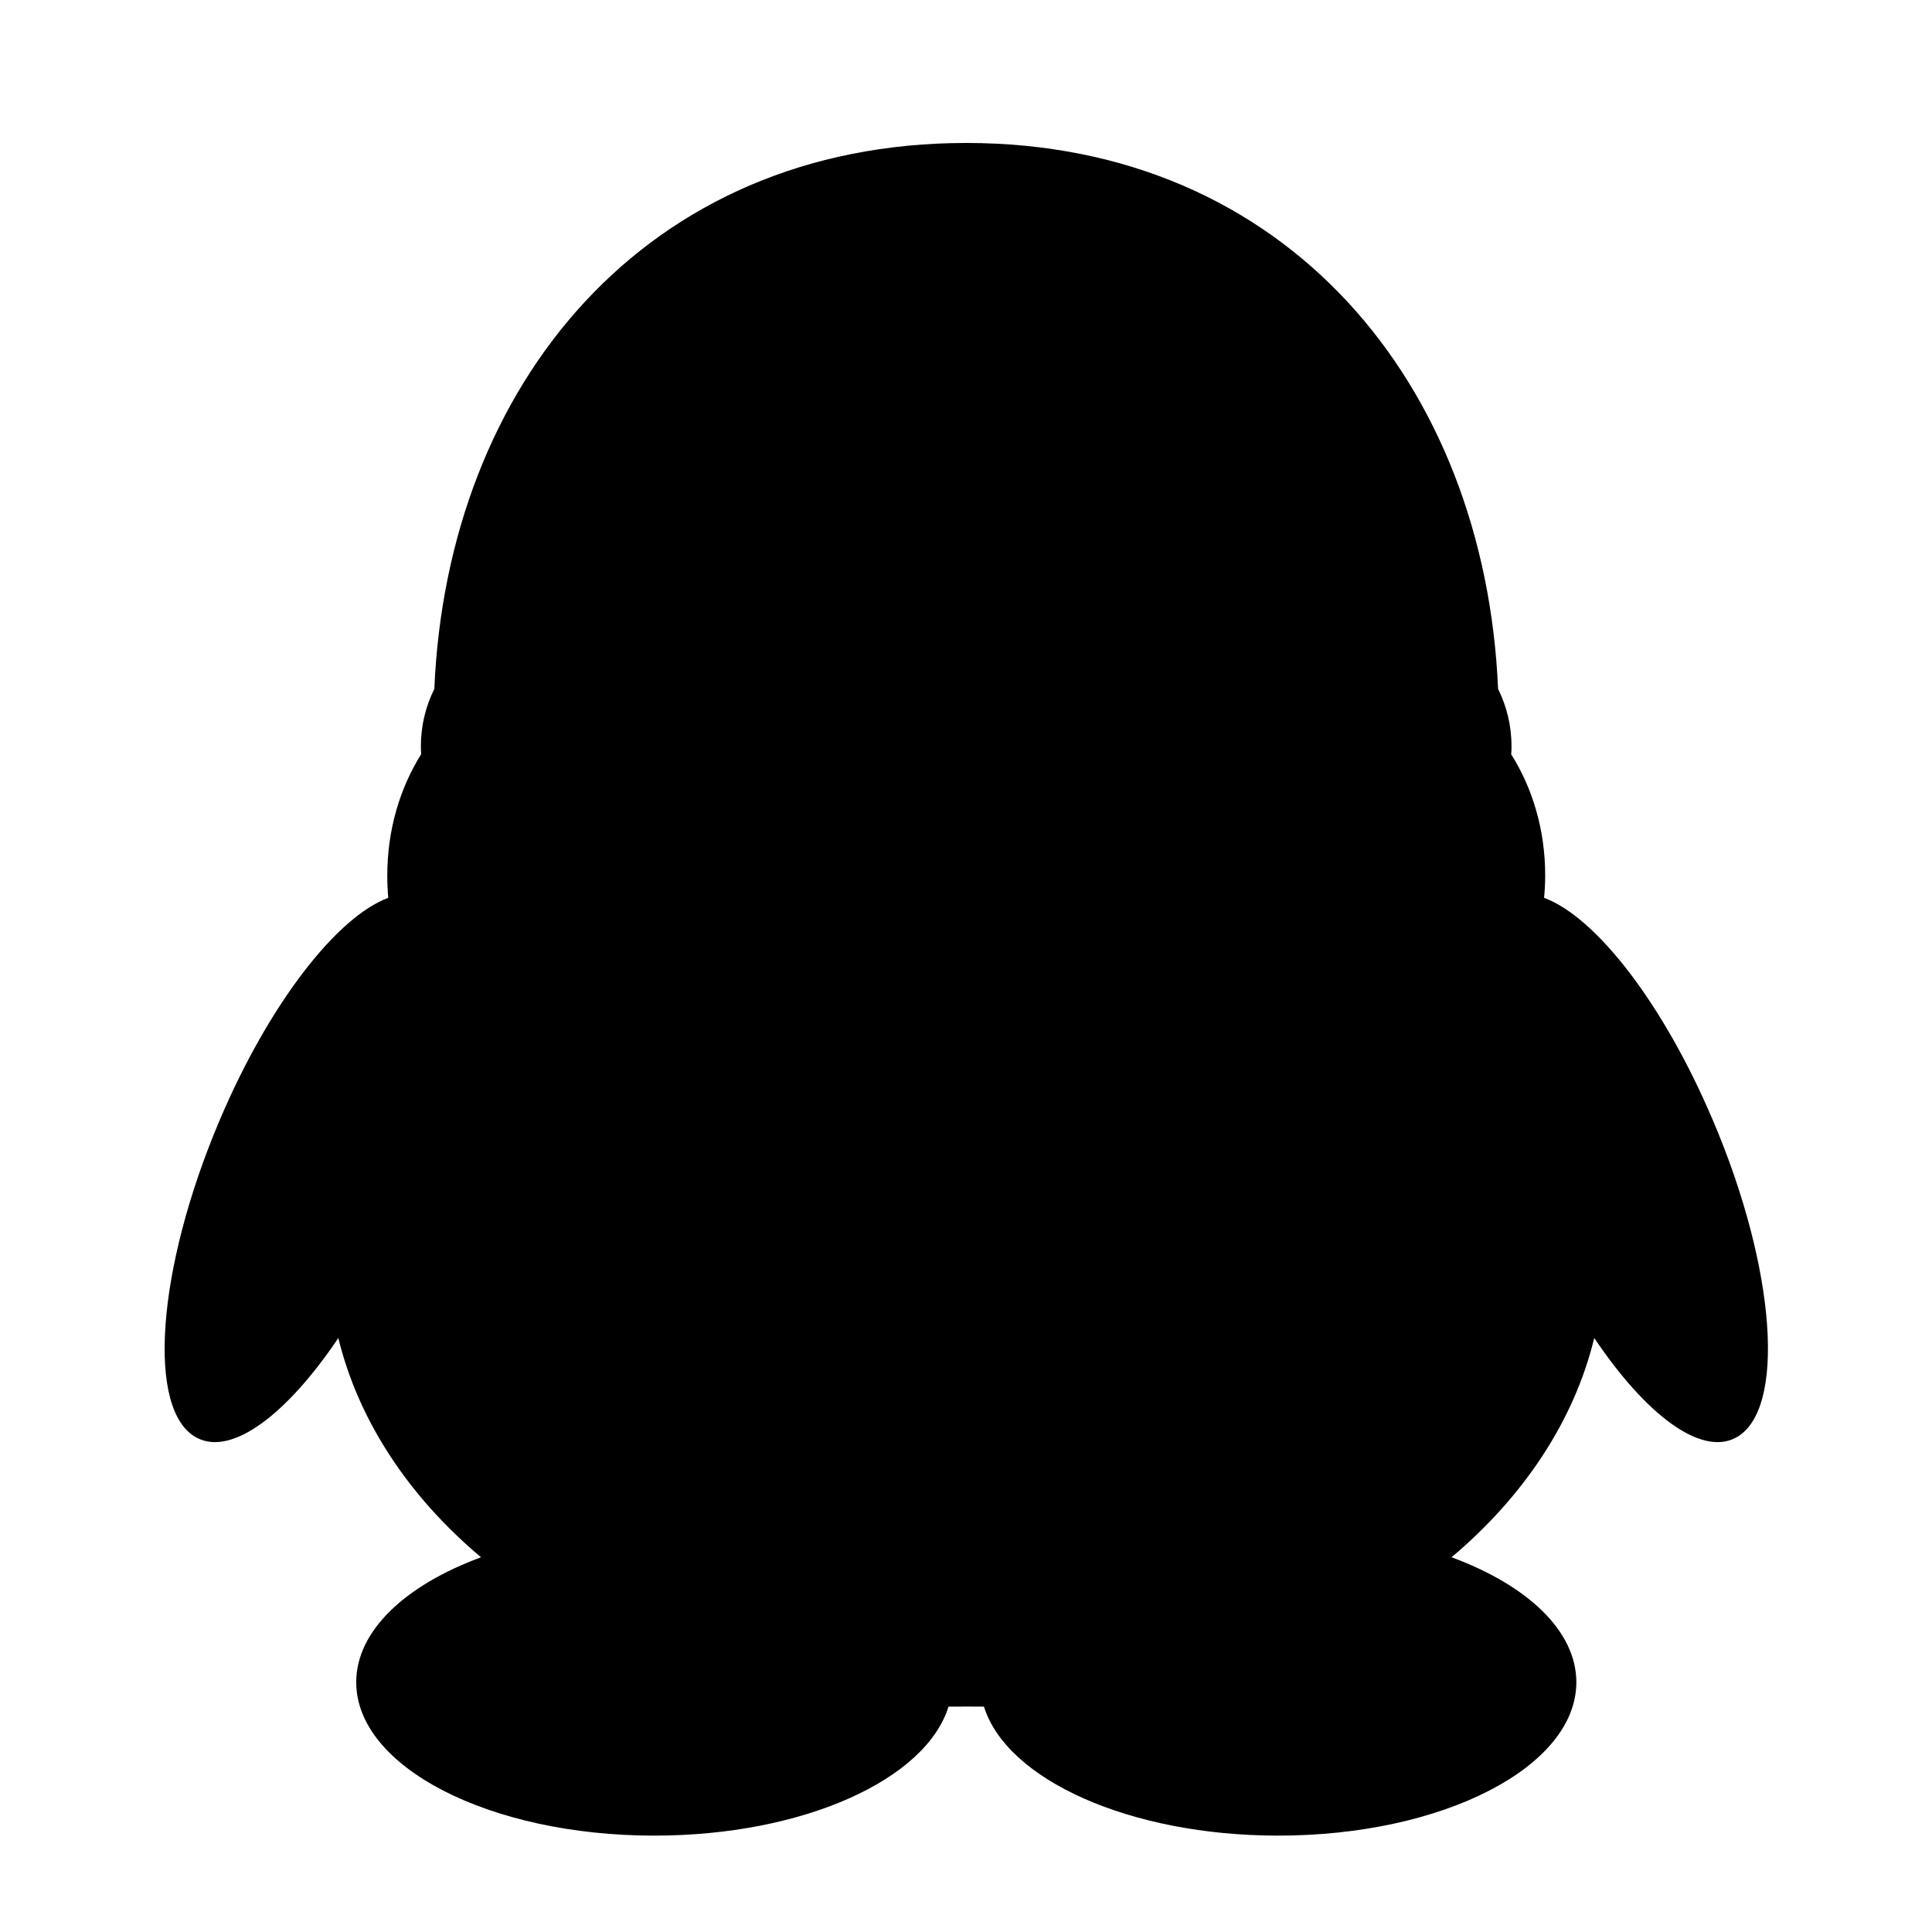
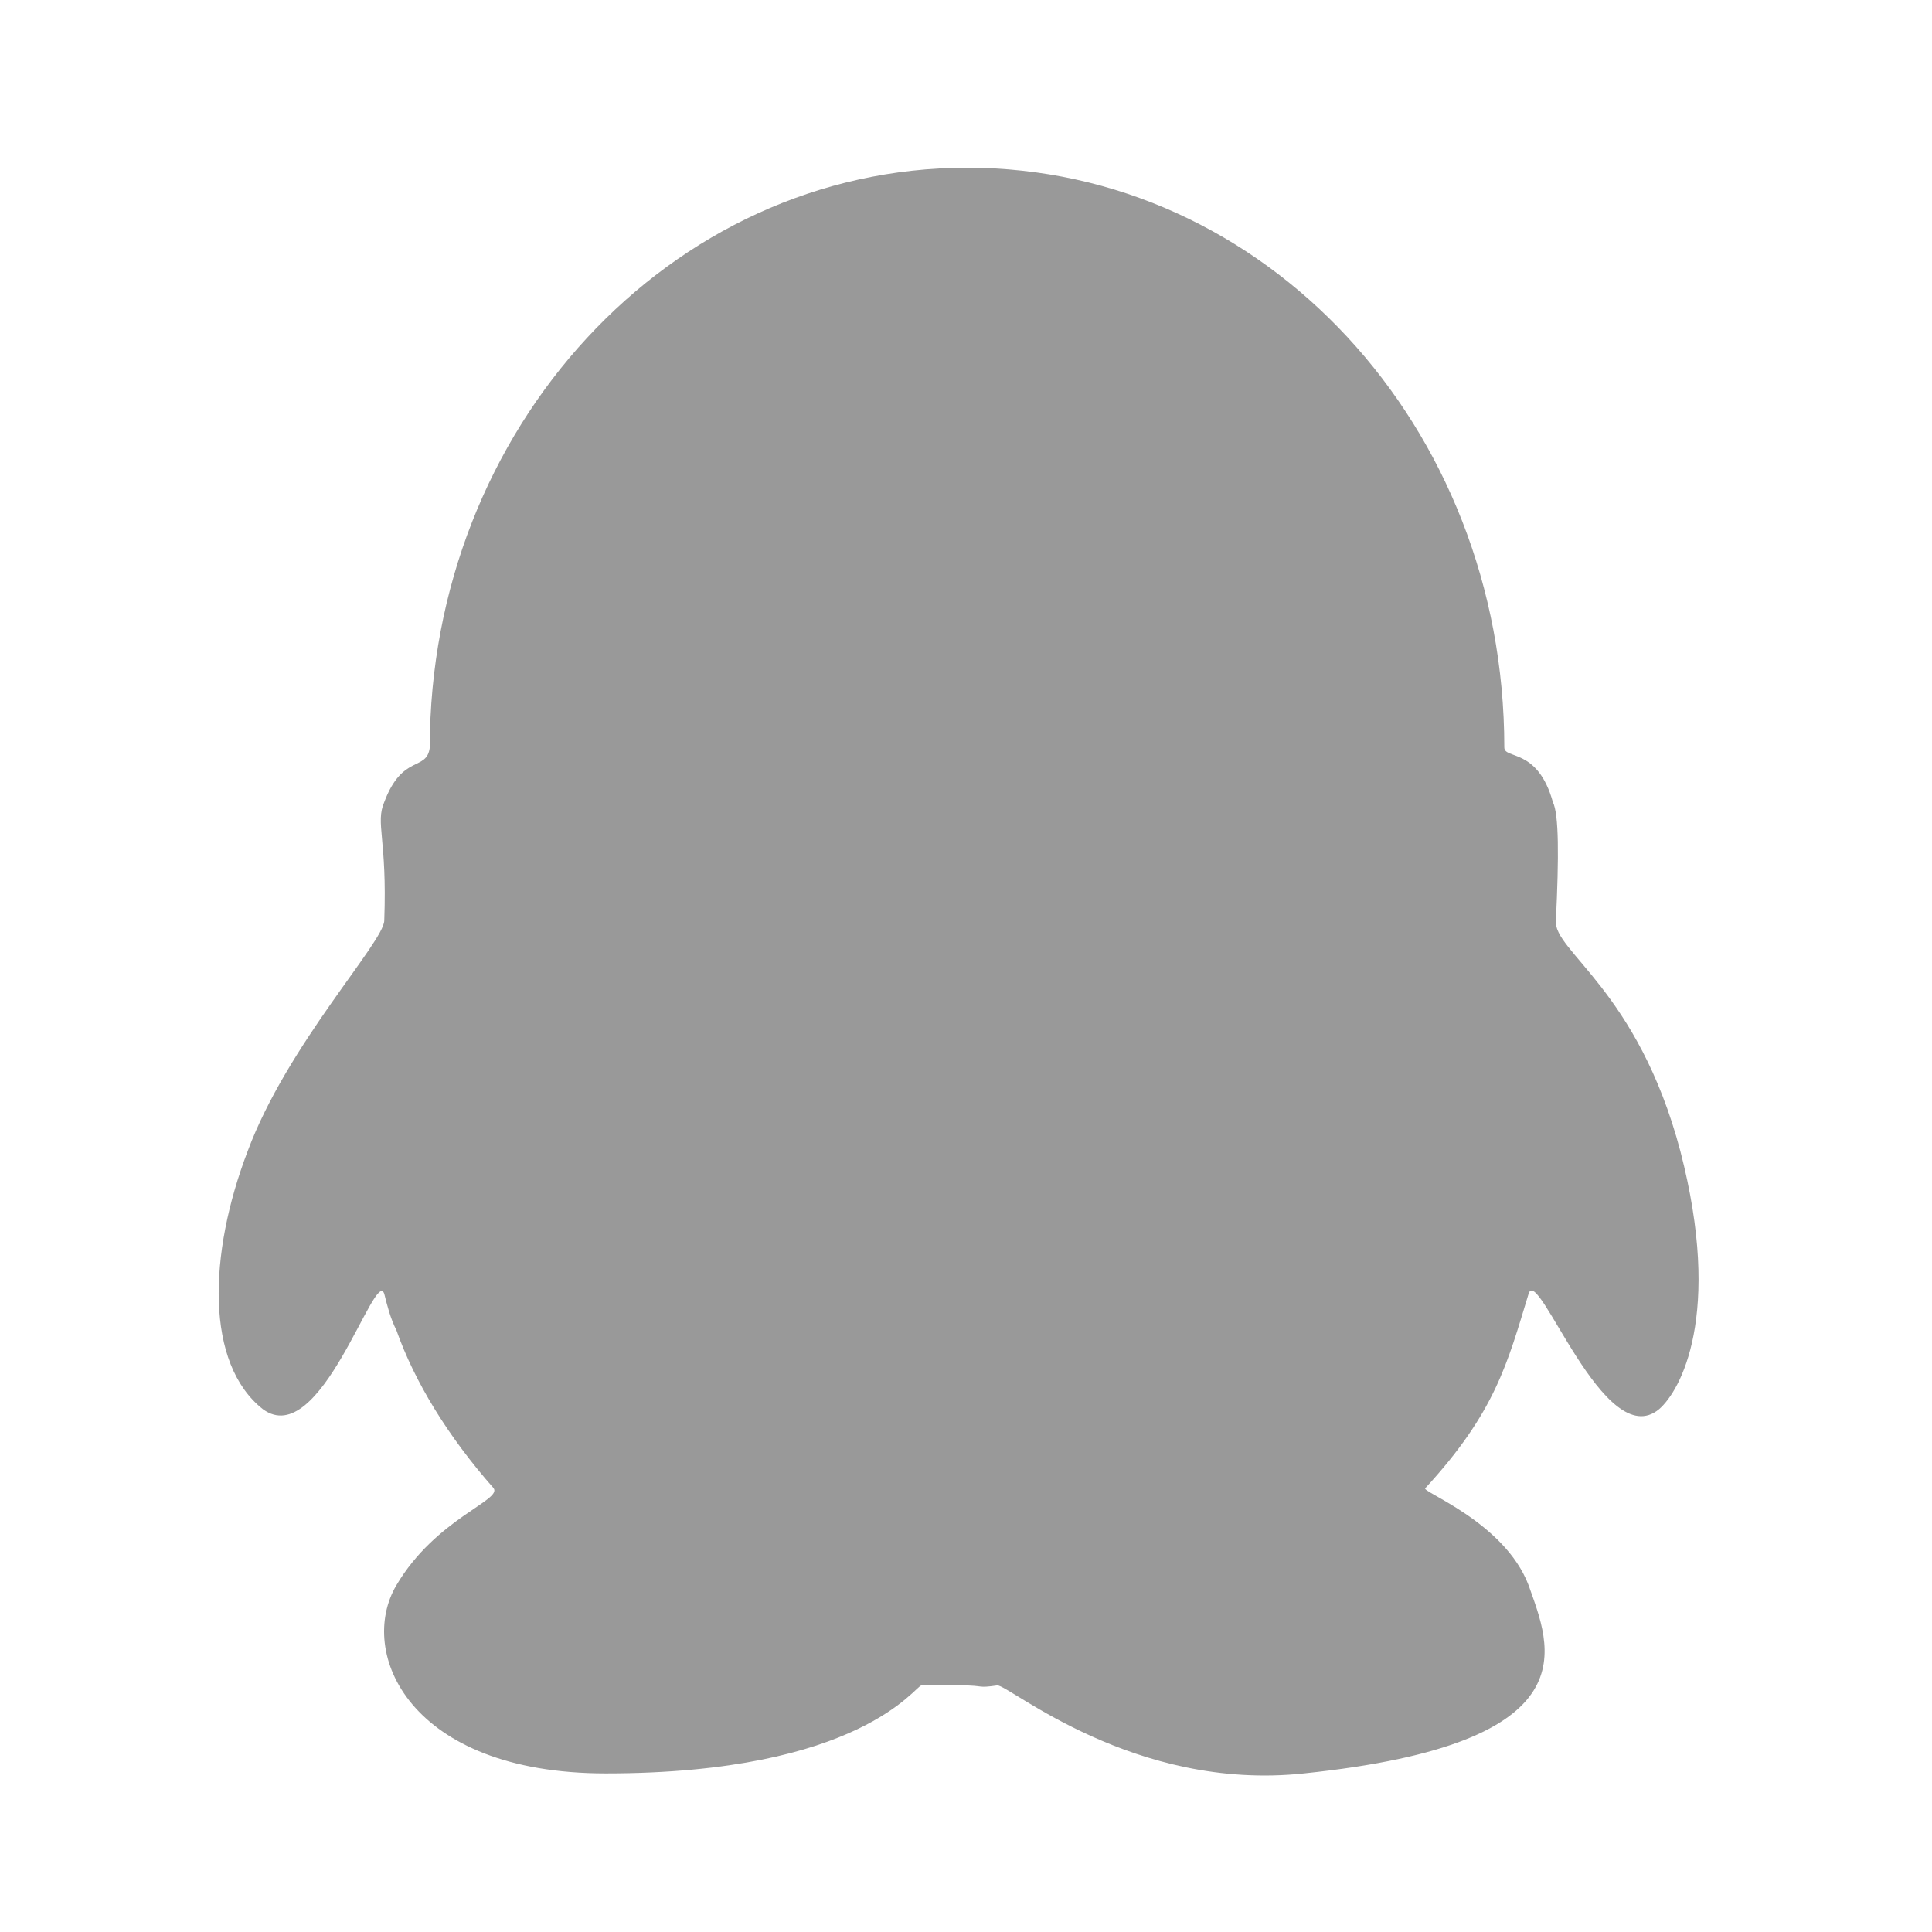
- <svg xmlns="http://www.w3.org/2000/svg" t="1626920217943" class="icon" viewBox="0 0 1024 1024" version="1.1" p-id="9068" width="200" height="200">
+ <svg xmlns="http://www.w3.org/2000/svg" t="1627094907416" class="icon" viewBox="0 0 1024 1024" version="1.1" p-id="2031" width="200" height="200">
  <defs>
    <style type="text/css">@font-face { font-family: feedback-iconfont; src: url("//at.alicdn.com/t/font_1031158_1uhr8ri0pk5.eot?#iefix") format("embedded-opentype"), url("//at.alicdn.com/t/font_1031158_1uhr8ri0pk5.woff2") format("woff2"), url("//at.alicdn.com/t/font_1031158_1uhr8ri0pk5.woff") format("woff"), url("//at.alicdn.com/t/font_1031158_1uhr8ri0pk5.ttf") format("truetype"), url("//at.alicdn.com/t/font_1031158_1uhr8ri0pk5.svg#iconfont") format("svg"); }
</style>
  </defs>
-   <path d="M116.435 593.714c-33.54 78.964-38.985 154.297-12.059 168.37 18.572 9.696 47.686-12.382 74.936-52.909 10.791 44.157 37.493 84.137 75.633 116.21-40.004 14.768-66.135 38.886-66.135 66.232 0 44.954 70.709 81.302 157.978 81.302 78.716 0 143.907-29.538 155.94-68.371 3.232-0.049 15.663-0.049 18.796 0 12.083 38.784 77.324 68.371 155.989 68.371 87.267 0 157.978-36.398 157.978-81.302 0-27.297-26.105-51.464-66.135-66.232 38.089-32.123 64.889-72.053 75.631-116.21 27.251 40.527 56.29 62.605 74.887 52.909 26.95-14.073 21.631-89.456-12.032-168.37-26.355-62.058-62.11-107.754-89.457-117.848 0.398-3.929 0.596-7.958 0.596-11.935 0-23.968-6.661-46.146-18.049-64.196 0.199-1.393 0.199-2.834 0.199-4.227 0-11.038-2.636-21.381-7.114-30.332-6.909-161.309-111.93-289.402-281.866-289.402-170.036 0-275.106 128.093-281.943 289.402-4.525 9.001-7.135 19.343-7.135 30.332 0 1.393 0.099 2.835 0.15 4.227-11.288 18.05-17.951 40.178-17.951 64.196 0 3.978 0.15 7.955 0.498 11.935-27.151 10.094-63.028 55.841-89.333 117.848z" p-id="9069" />
+   <path d="M203.667 425.126c-4.827 11.263 1.609 19.305 0 62.742 0 11.263-51.483 65.962-72.396 122.268-20.914 54.7-22.523 112.617 8.043 136.749 30.567 22.523 59.525-75.615 64.353-61.134 1.609 6.434 3.219 12.87 6.434 19.305 9.653 27.348 27.348 56.308 51.483 83.658 4.827 6.434-30.567 16.090-51.483 51.483-20.914 35.394 6.434 99.747 111.006 99.747 135.137 0 164.097-46.657 167.315-46.657h20.914c12.87 0 8.043 1.609 19.305 0 6.434 0 72.396 56.308 162.49 46.657 154.447-16.090 130.311-67.569 119.053-99.747-12.87-33.786-57.917-49.872-54.7-51.483 37.003-40.22 43.437-65.962 54.7-102.962 4.827-16.090 40.22 85.266 69.178 61.134 11.263-9.653 33.786-49.872 11.263-136.749-22.523-85.266-67.569-106.181-65.962-122.268 1.609-33.786 1.609-56.308-1.609-62.742-8.043-28.959-25.741-22.523-25.741-28.959 0-170.532-127.095-307.279-284.757-307.279-157.662 0-284.757 138.356-284.757 307.279-1.609 12.87-14.478 3.219-24.132 28.959z" fill="#999999" p-id="2032" />
</svg>
